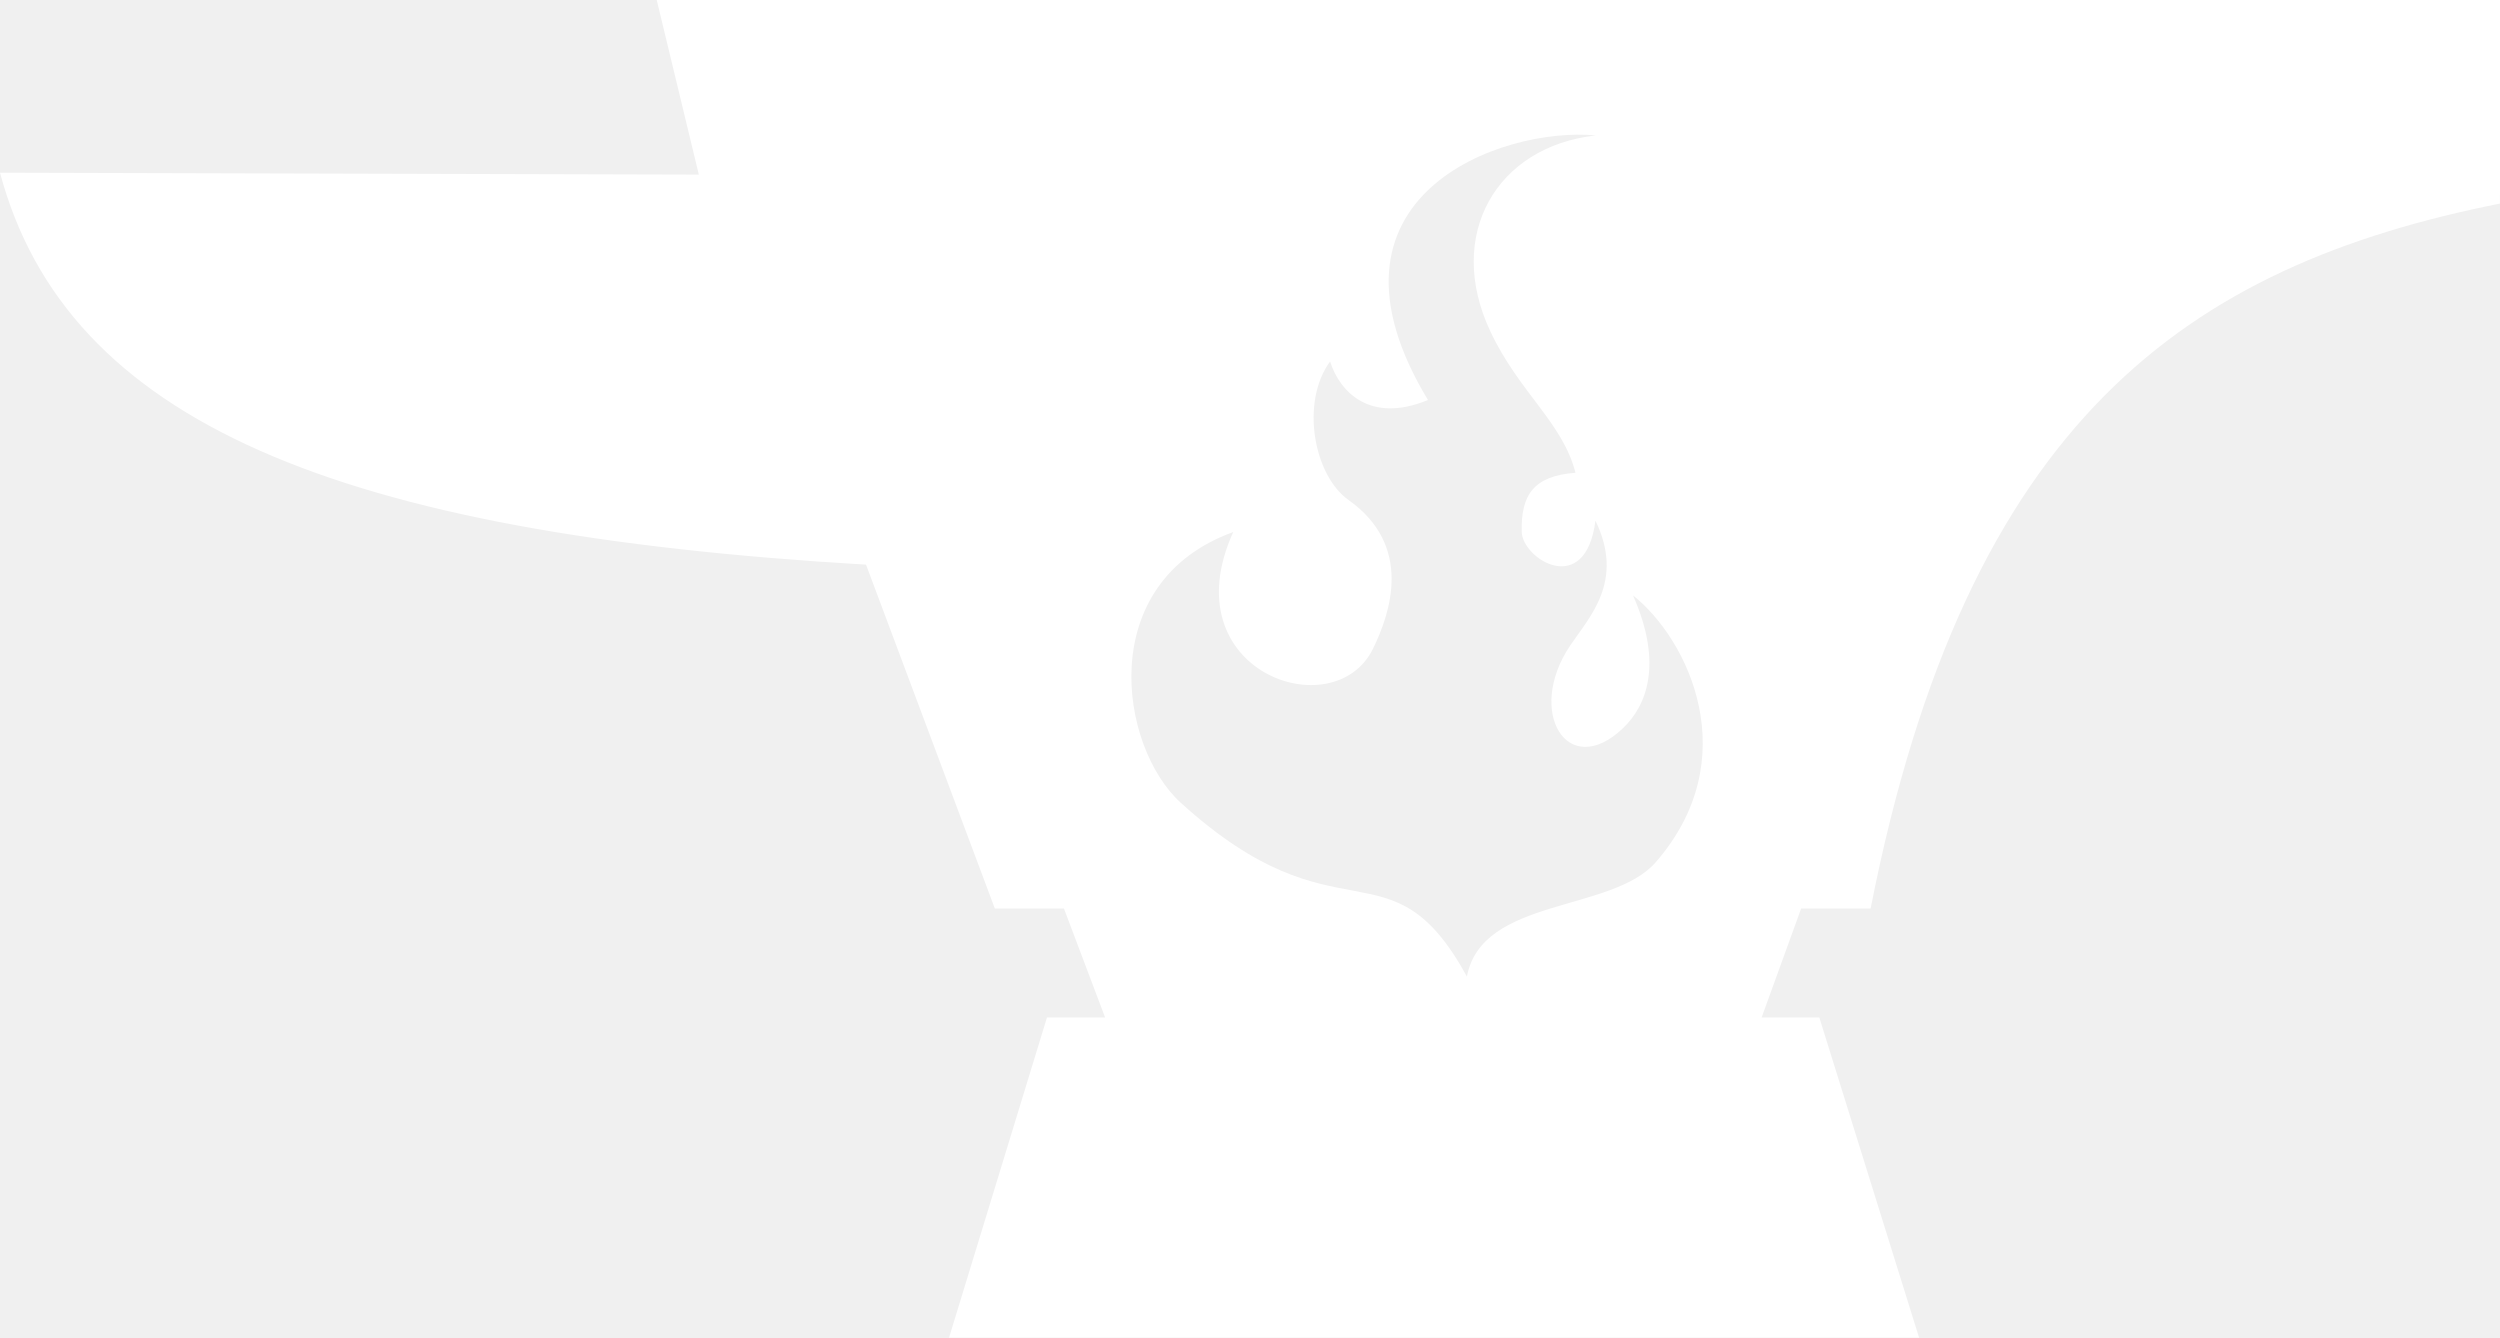
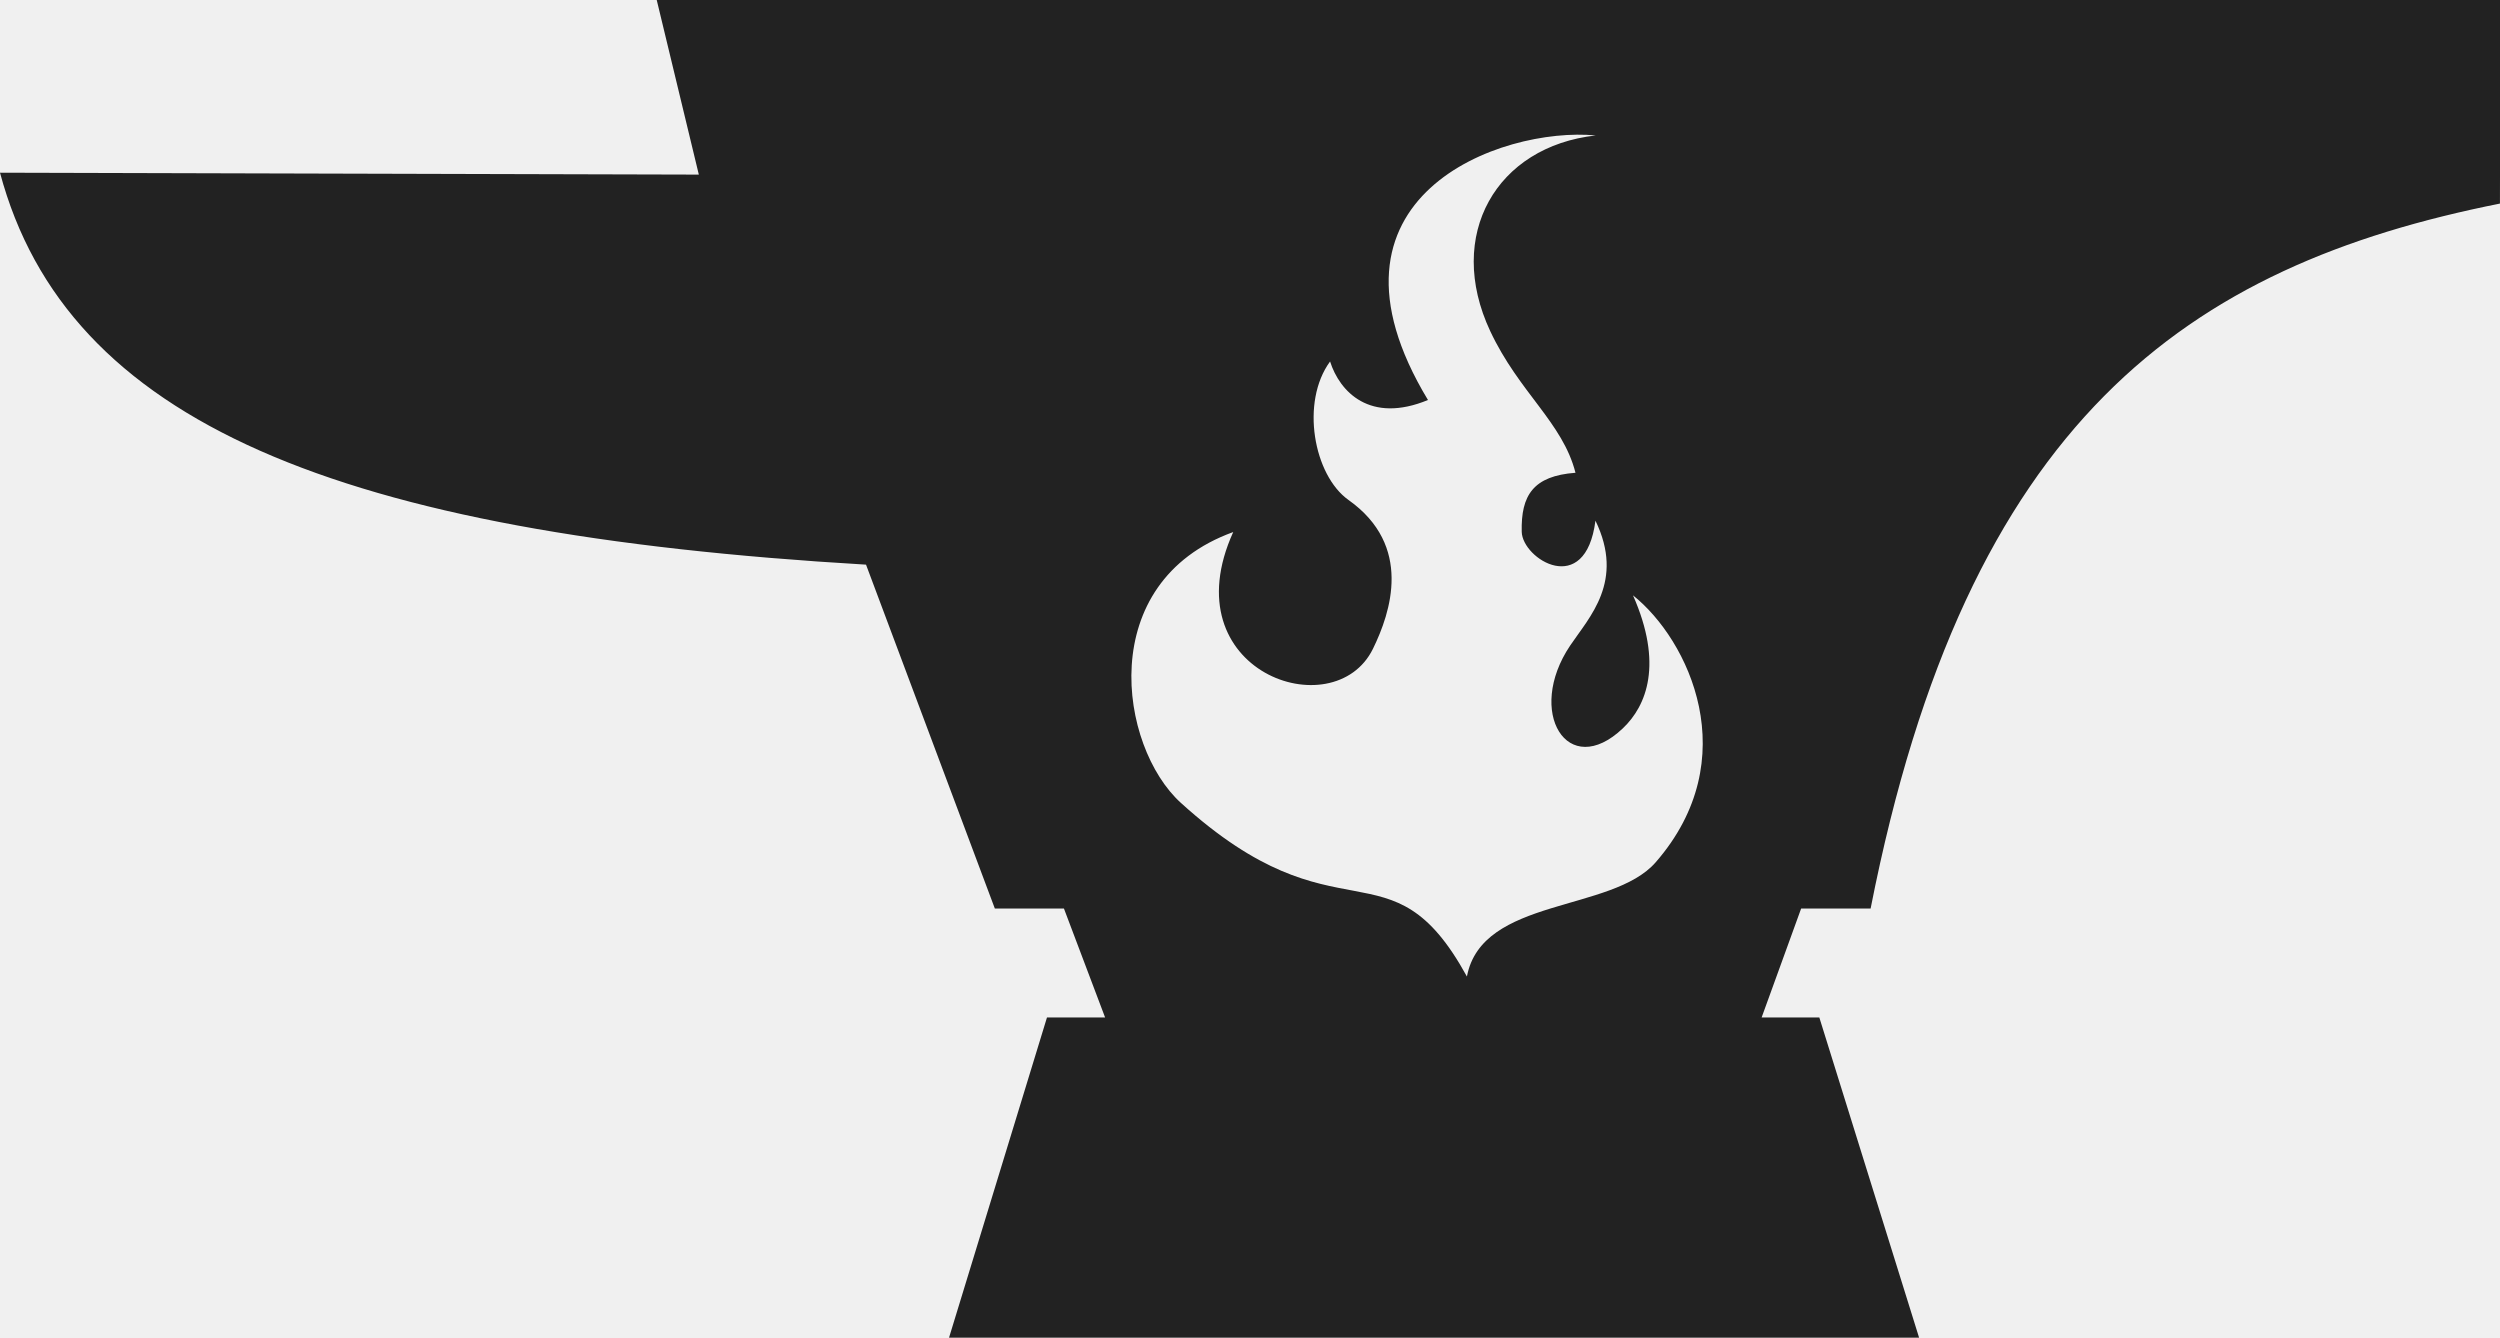
<svg xmlns="http://www.w3.org/2000/svg" viewBox="0 0 100 53.5">
-   <path fill="#ffffff" fill-rule="evenodd" d="M0 6.908l27.953.076L26.269 0h73.745l-.016 8.143C87.5 10.635 78.673 16.775 74.825 36.34H72.046l-1.581 4.359h2.308l3.991 12.809H37.961l3.918-12.809h2.325l-1.647-4.359h-2.764l-5.152-13.754C13.52 21.344 2.675 16.904 0 6.908zM58.677 39.062c-3.082-5.622-5.106-1.197-11.445-6.95-2.473-2.244-3.459-8.82 2.097-10.83-2.526 5.575 4.03 7.856 5.59 4.668.709-1.449 1.604-4.12-.98-5.952-1.392-.987-1.928-3.913-.736-5.539.384 1.209 1.594 2.501 3.916 1.541-4.919-8.14 2.934-10.946 6.71-10.582-3.969.441-6.025 3.977-4.22 7.827 1.15 2.452 2.901 3.659 3.41 5.666-1.695.126-2.185.906-2.15 2.362.027 1.089 2.55 2.665 2.949-.446 1.175 2.425-.241 3.85-1.013 4.998-1.782 2.651-.104 5.411 2.11 3.307.955-.907 1.615-2.581.405-5.318 2.229 1.776 4.506 6.545.908 10.677-1.756 2.017-6.951 1.391-7.551 4.569z" />
+   <path fill="#222" fill-rule="evenodd" d="M0 6.908l27.953.076L26.269 0h73.745l-.016 8.143C87.5 10.635 78.673 16.775 74.825 36.34H72.046l-1.581 4.359h2.308l3.991 12.809H37.961l3.918-12.809h2.325l-1.647-4.359h-2.764l-5.152-13.754C13.52 21.344 2.675 16.904 0 6.908zM58.677 39.062c-3.082-5.622-5.106-1.197-11.445-6.95-2.473-2.244-3.459-8.82 2.097-10.83-2.526 5.575 4.03 7.856 5.59 4.668.709-1.449 1.604-4.12-.98-5.952-1.392-.987-1.928-3.913-.736-5.539.384 1.209 1.594 2.501 3.916 1.541-4.919-8.14 2.934-10.946 6.71-10.582-3.969.441-6.025 3.977-4.22 7.827 1.15 2.452 2.901 3.659 3.41 5.666-1.695.126-2.185.906-2.15 2.362.027 1.089 2.55 2.665 2.949-.446 1.175 2.425-.241 3.85-1.013 4.998-1.782 2.651-.104 5.411 2.11 3.307.955-.907 1.615-2.581.405-5.318 2.229 1.776 4.506 6.545.908 10.677-1.756 2.017-6.951 1.391-7.551 4.569z" />
</svg>
